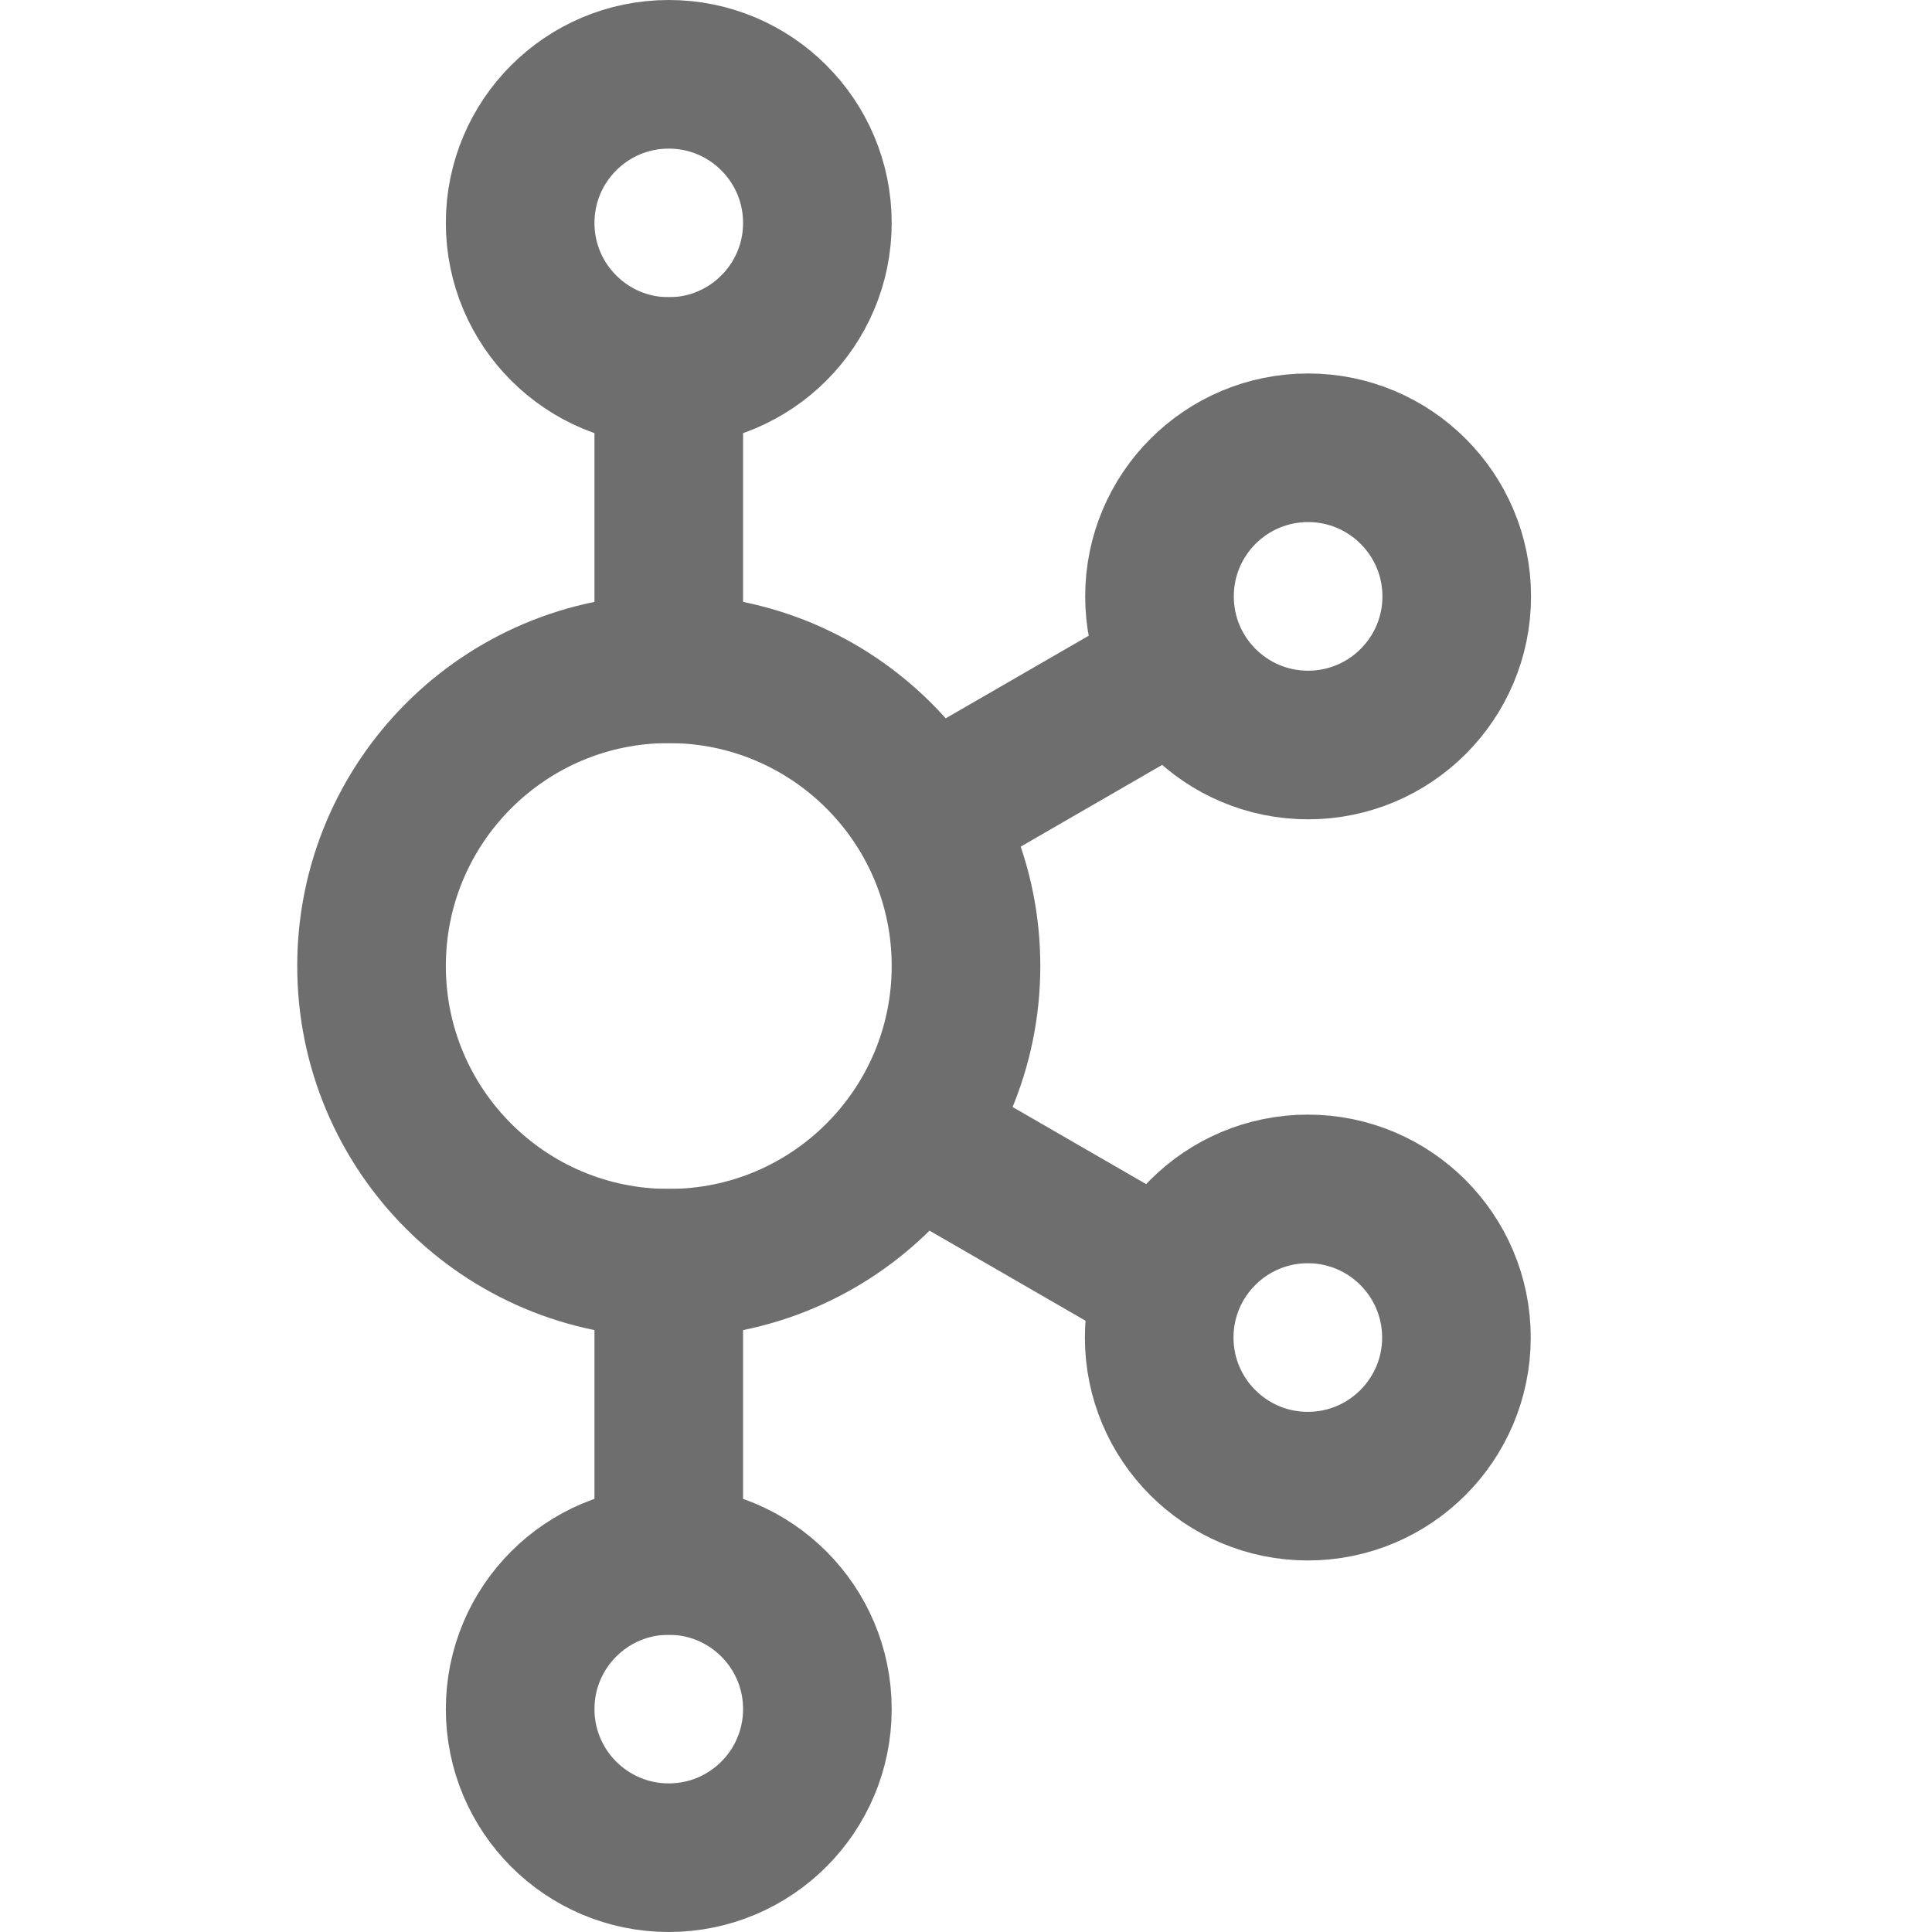
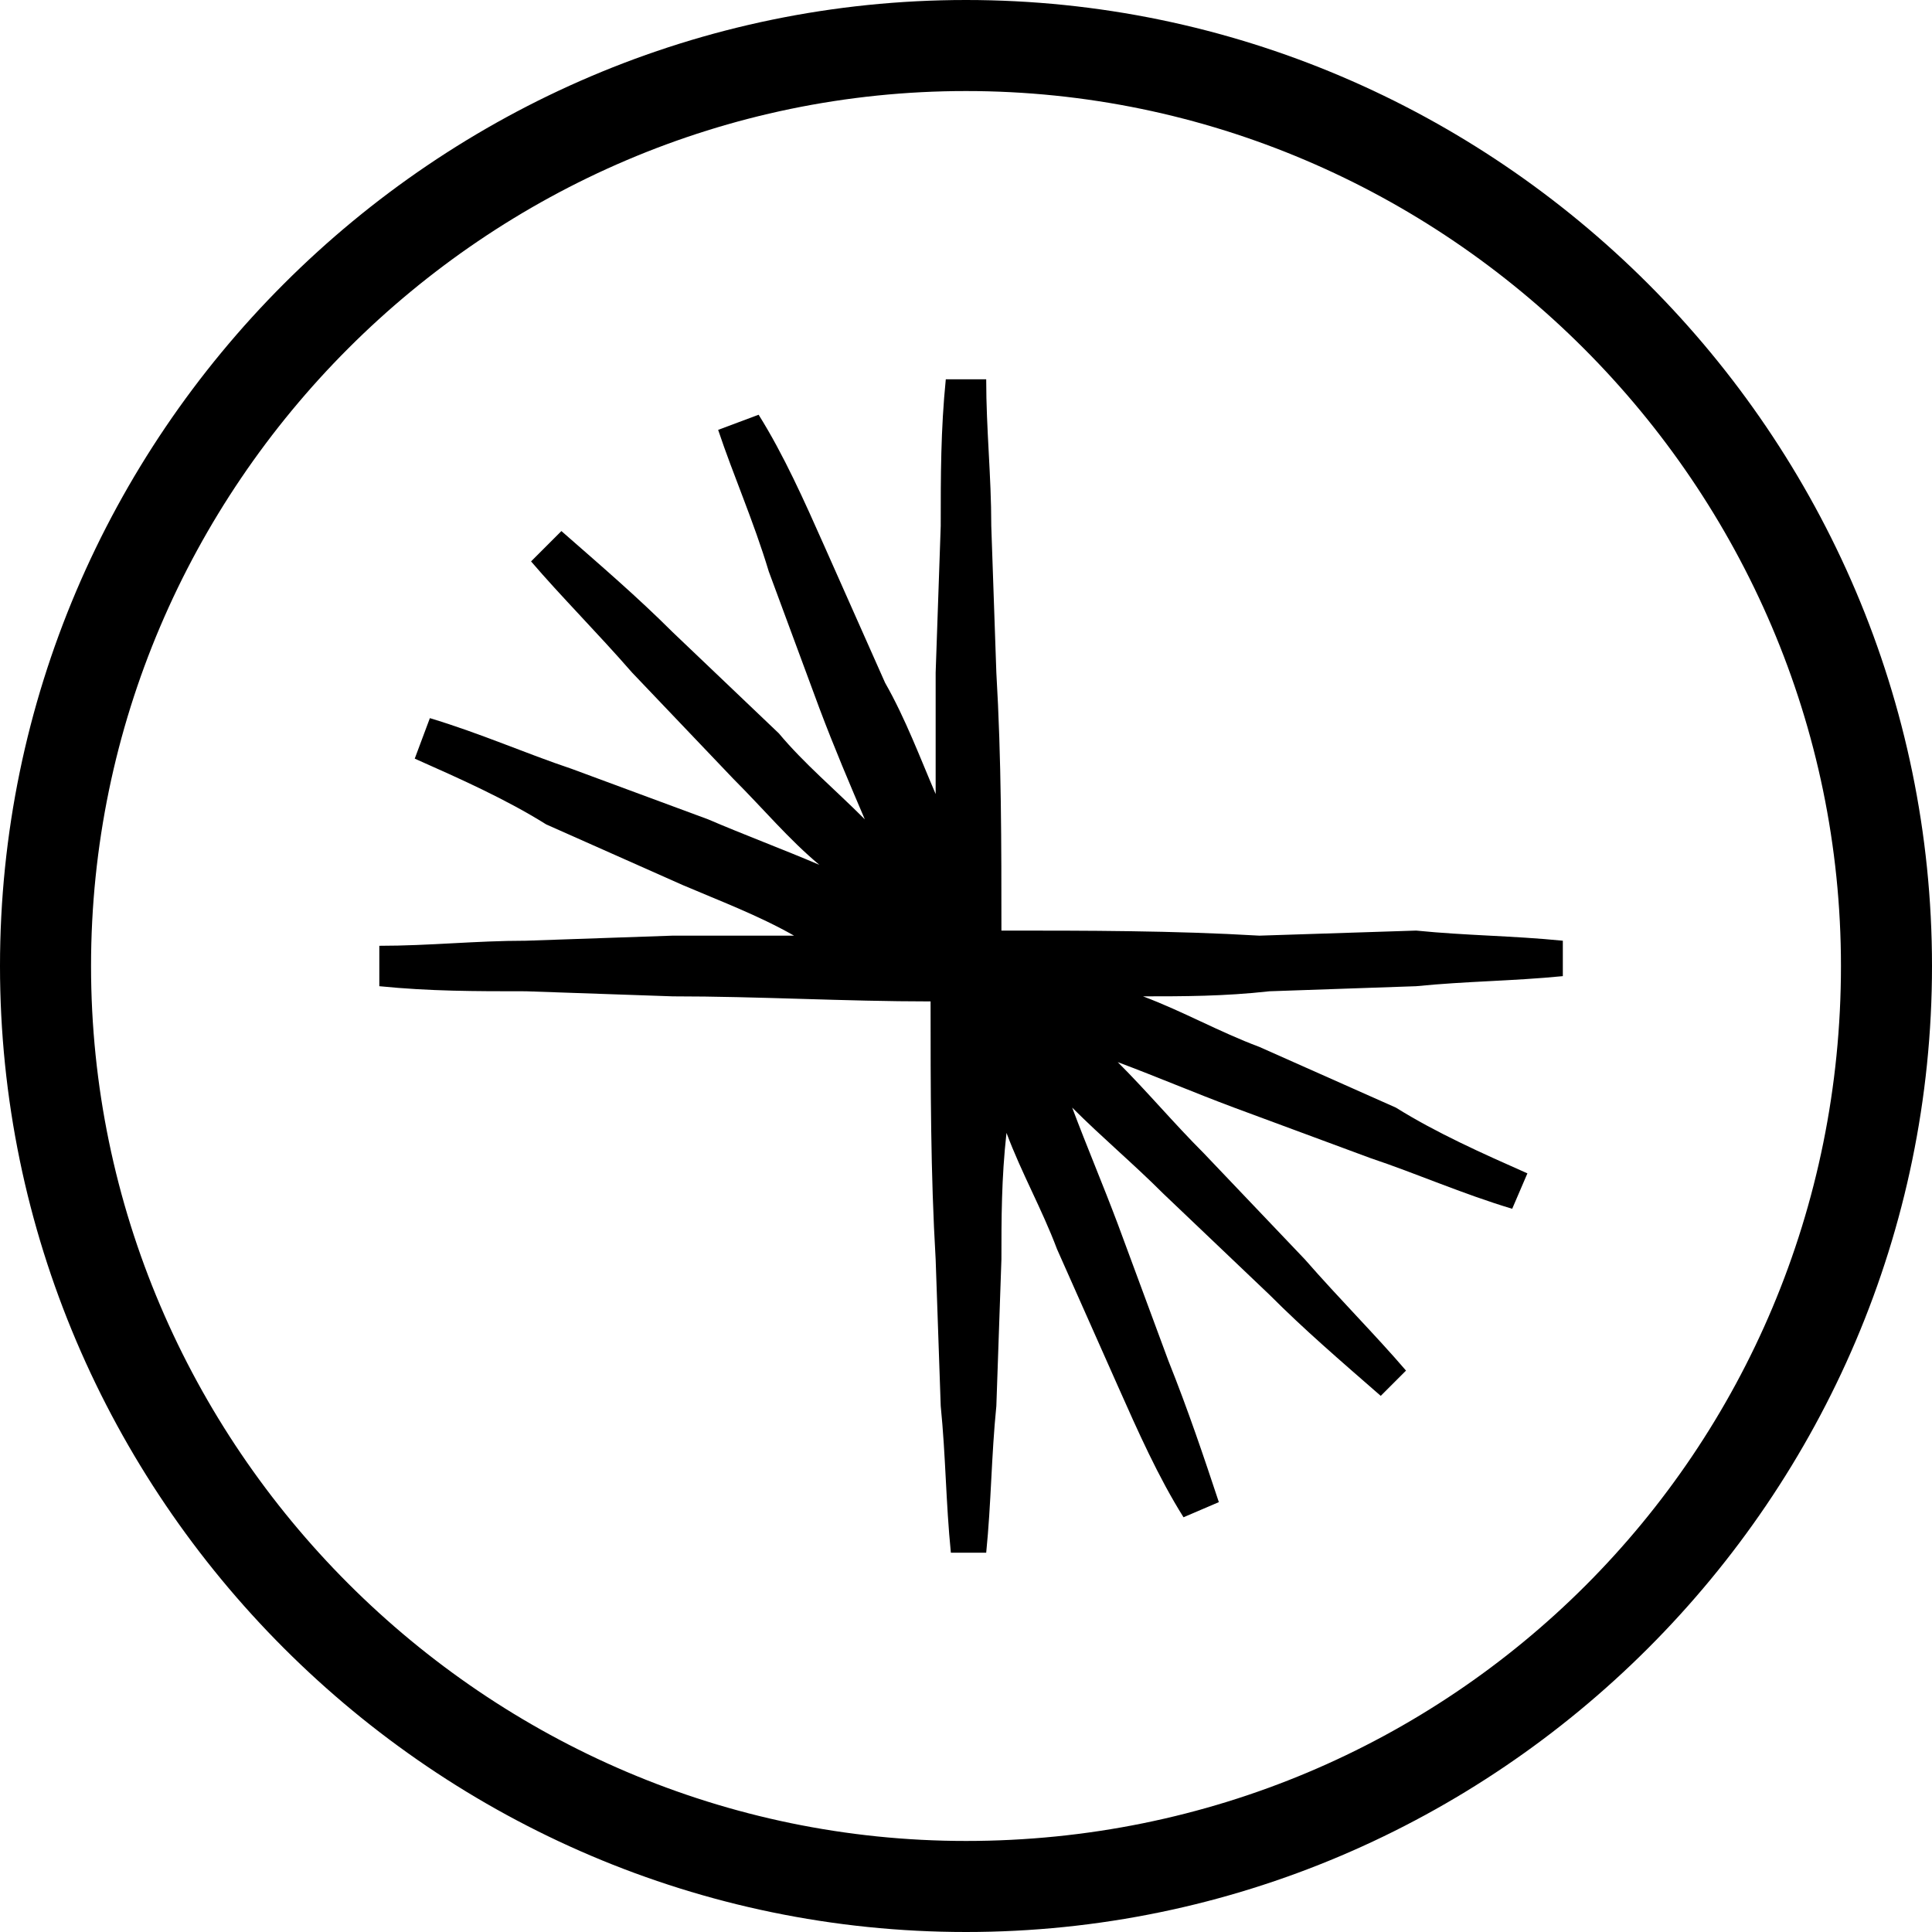
- <svg xmlns="http://www.w3.org/2000/svg" width="13" height="13" viewBox="0 0 13 13" fill="none">
-   <circle cx="4.5" cy="6.5" r="2" stroke="#6E6E6E" />
-   <circle cx="4.5" cy="1.5" r="1" stroke="#6E6E6E" />
-   <path d="M9.802 4.013C9.802 4.565 9.354 5.013 8.802 5.013C8.249 5.013 7.802 4.565 7.802 4.013C7.802 3.461 8.249 3.013 8.802 3.013C9.354 3.013 9.802 3.461 9.802 4.013Z" stroke="#6E6E6E" />
-   <path d="M9.8 9C9.8 9.552 9.352 10 8.8 10C8.248 10 7.8 9.552 7.8 9C7.8 8.448 8.248 8 8.8 8C9.352 8 9.8 8.448 9.8 9Z" stroke="#6E6E6E" />
-   <circle cx="4.5" cy="11.5" r="1" stroke="#6E6E6E" />
-   <rect x="4" y="2" width="1" height="3" fill="#6E6E6E" />
-   <rect x="4" y="8" width="1" height="3" fill="#6E6E6E" />
-   <path d="M7.922 3.933L8.422 4.799L6.75 5.765L6.25 4.899L7.922 3.933Z" fill="#6E6E6E" />
-   <path d="M8 8.134L7.5 9L5.699 7.96L6.199 7.094L8 8.134Z" fill="#6E6E6E" />
+ <svg xmlns="http://www.w3.org/2000/svg" width="13" height="13" viewBox="0 0 24 24" fill="none">
+   <path d="M15.644 11.623C14.576 11.56 13.508 11.56 12.44 11.56C12.44 10.492 12.44 9.424 12.377 8.356L12.314 6.534C12.314 5.906 12.251 5.34 12.251 4.712H11.749C11.686 5.34 11.686 5.906 11.686 6.534L11.623 8.356C11.623 8.859 11.623 9.361 11.623 9.864C11.434 9.424 11.246 8.921 10.995 8.482L10.241 6.785C9.99 6.22 9.738 5.654 9.424 5.152L8.921 5.34C9.11 5.906 9.361 6.471 9.55 7.099L10.178 8.796C10.367 9.298 10.555 9.738 10.743 10.178C10.367 9.801 9.99 9.487 9.675 9.11L8.356 7.853C7.916 7.414 7.476 7.037 6.974 6.597L6.597 6.974C6.974 7.414 7.414 7.853 7.853 8.356L9.11 9.675C9.487 10.052 9.801 10.429 10.178 10.743C9.738 10.555 9.236 10.367 8.796 10.178L7.099 9.55C6.534 9.361 5.969 9.11 5.34 8.921L5.152 9.424C5.717 9.675 6.283 9.927 6.785 10.241L8.482 10.995C8.921 11.183 9.424 11.372 9.864 11.623C9.361 11.623 8.859 11.623 8.356 11.623L6.534 11.686C5.906 11.686 5.34 11.749 4.712 11.749V12.251C5.34 12.314 5.906 12.314 6.534 12.314L8.356 12.377C9.424 12.377 10.492 12.44 11.56 12.44C11.56 13.508 11.56 14.576 11.623 15.644L11.686 17.466C11.749 18.094 11.749 18.66 11.812 19.288H12.251C12.314 18.66 12.314 18.094 12.377 17.466L12.44 15.644C12.44 15.141 12.44 14.639 12.503 14.073C12.691 14.576 12.942 15.016 13.131 15.518L13.885 17.215C14.136 17.78 14.387 18.346 14.702 18.848L15.141 18.66C14.953 18.094 14.764 17.529 14.513 16.901L13.885 15.204C13.696 14.702 13.508 14.262 13.319 13.759C13.696 14.136 14.073 14.45 14.45 14.827L15.77 16.084C16.209 16.524 16.649 16.901 17.152 17.34L17.466 17.026C17.089 16.586 16.649 16.147 16.209 15.644L14.953 14.325C14.576 13.948 14.262 13.571 13.885 13.194C14.387 13.382 14.827 13.571 15.33 13.759L17.026 14.387C17.592 14.576 18.157 14.827 18.785 15.016L18.974 14.576C18.408 14.325 17.843 14.073 17.34 13.759L15.644 13.005C15.141 12.817 14.702 12.566 14.199 12.377C14.702 12.377 15.204 12.377 15.77 12.314L17.592 12.251C18.22 12.188 18.785 12.188 19.414 12.126V11.686C18.785 11.623 18.22 11.623 17.592 11.56L15.644 11.623Z" fill="#000000" />
+   <path d="M12 0C5.403 0 0 5.403 0 12C0 18.597 5.403 24 12 24C18.597 24 24 18.597 24 12C24 5.403 18.597 0 12 0ZM12 22.869C6.031 22.869 1.131 17.969 1.131 12C1.131 6.031 6.031 1.131 12 1.131C17.969 1.131 22.869 6.031 22.869 12C22.869 18.031 18.031 22.869 12 22.869Z" fill="#000000" />
</svg>
